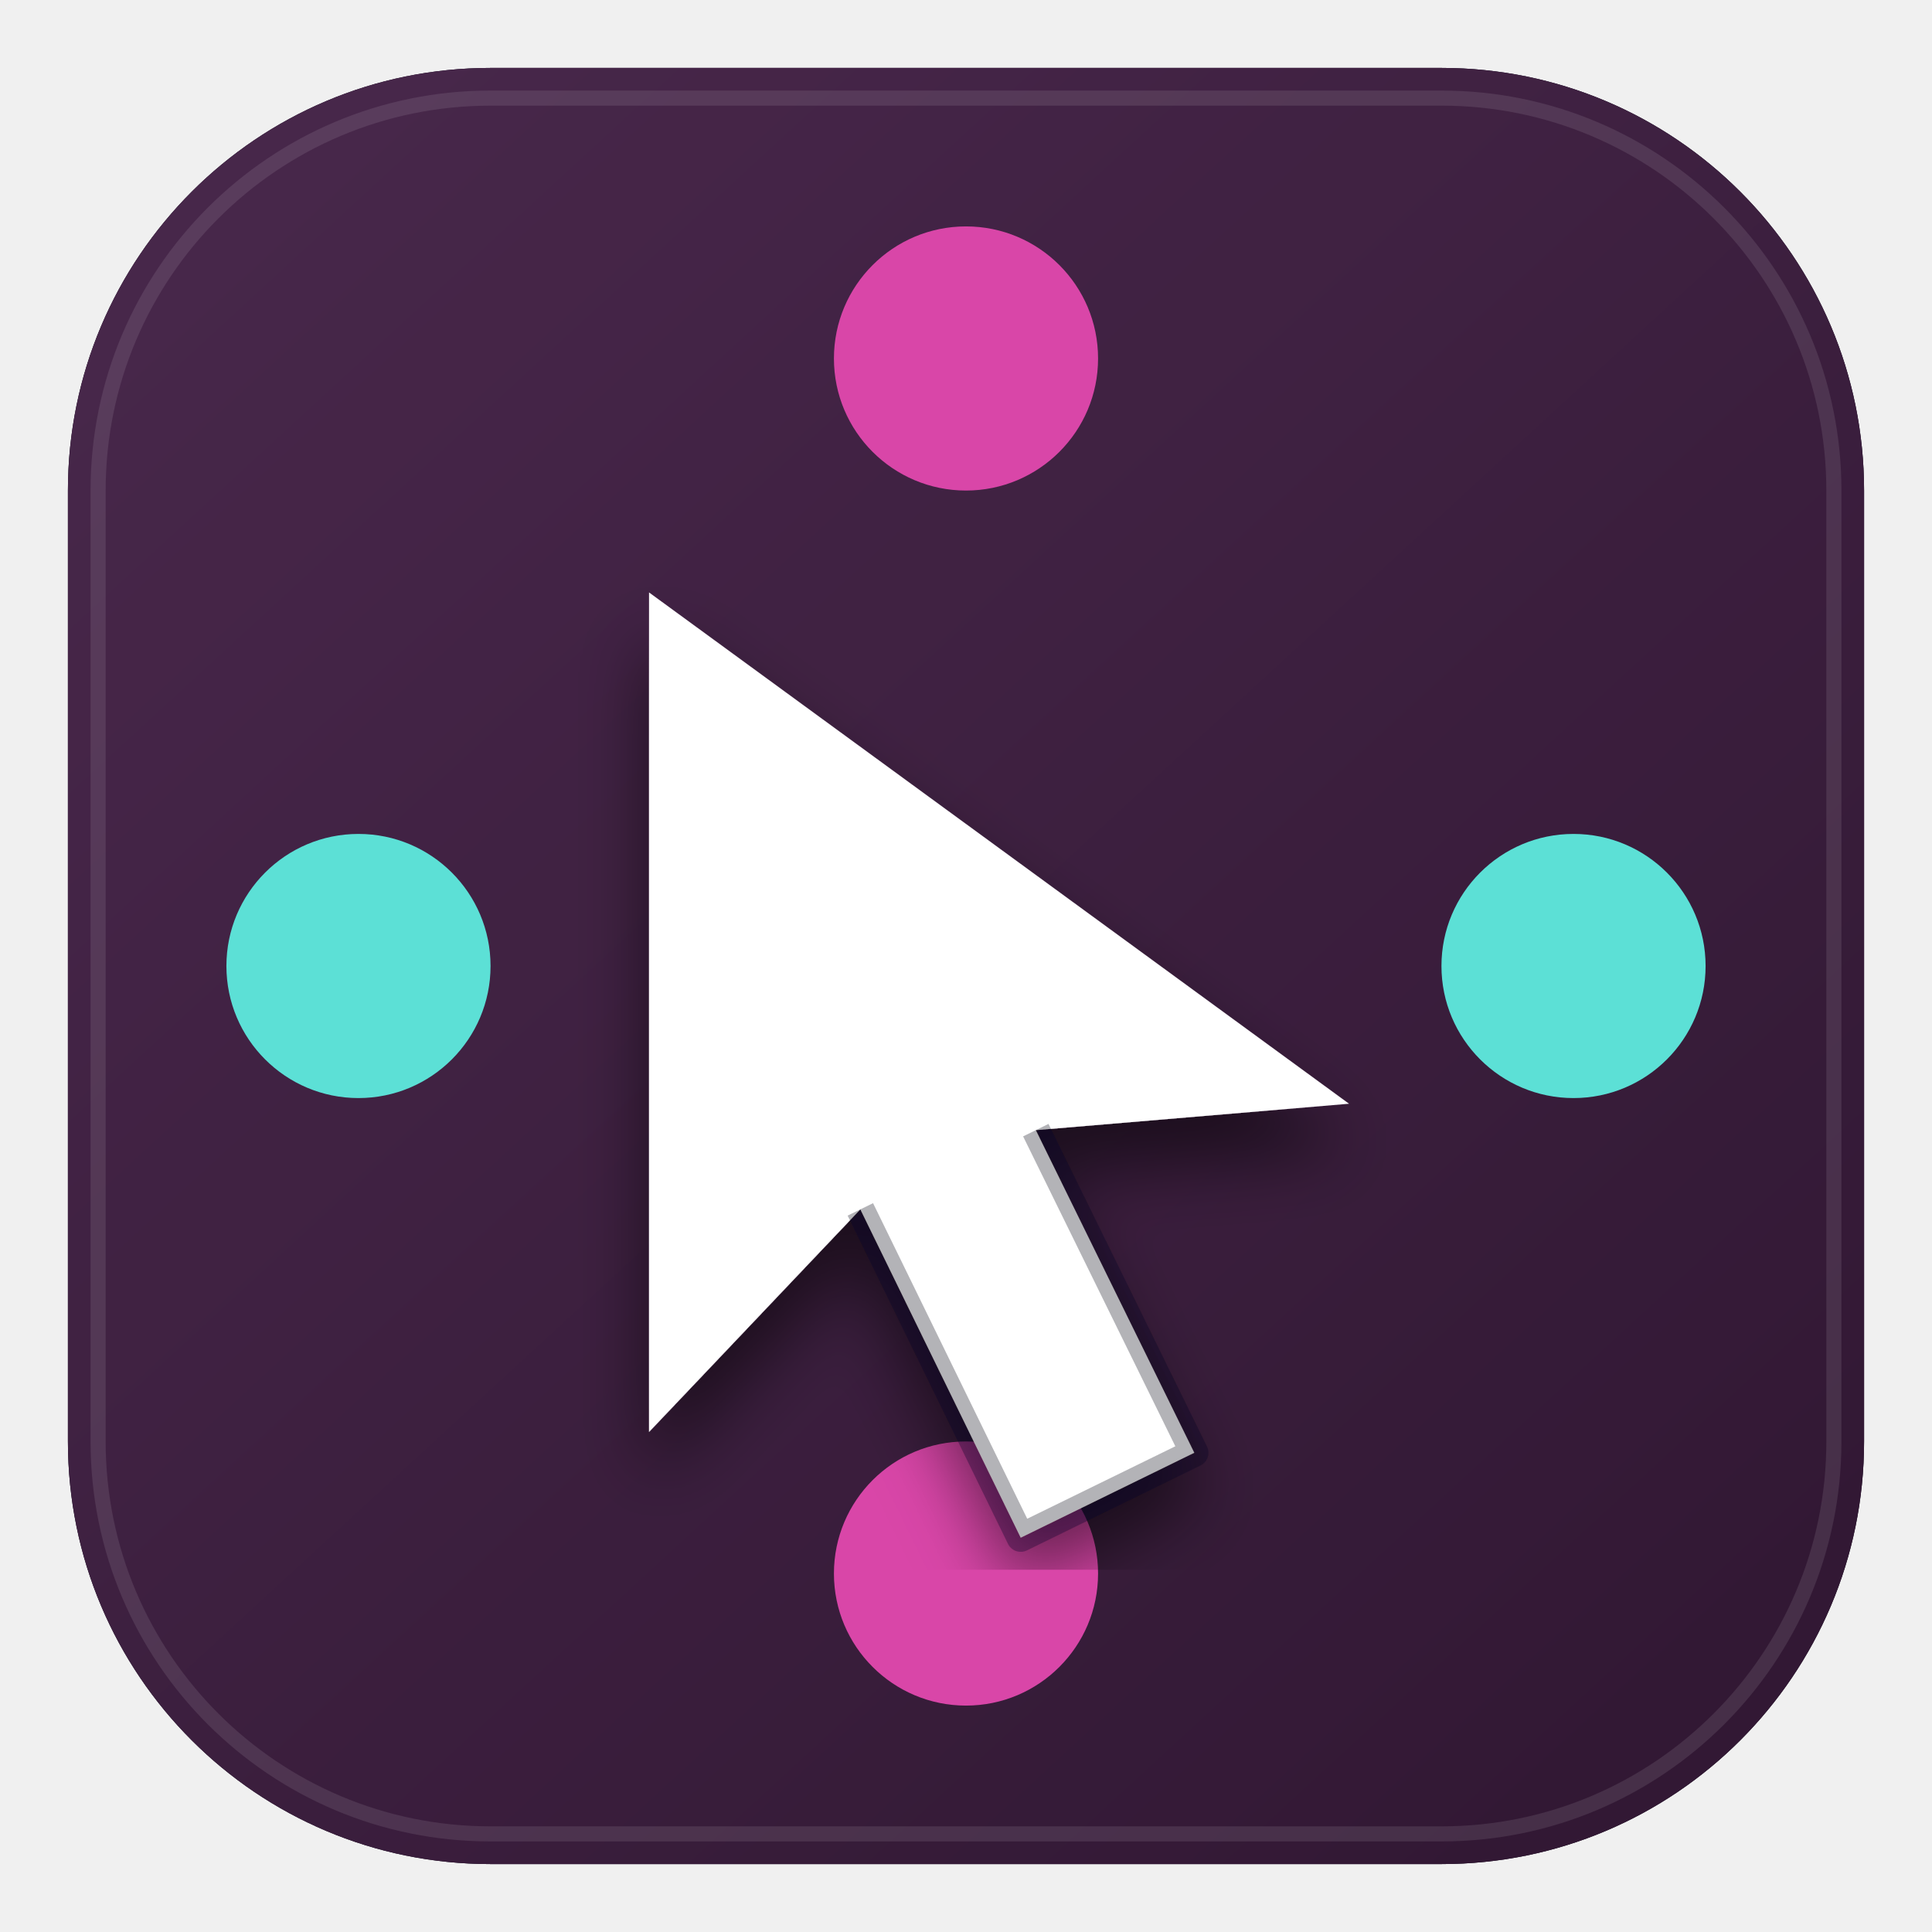
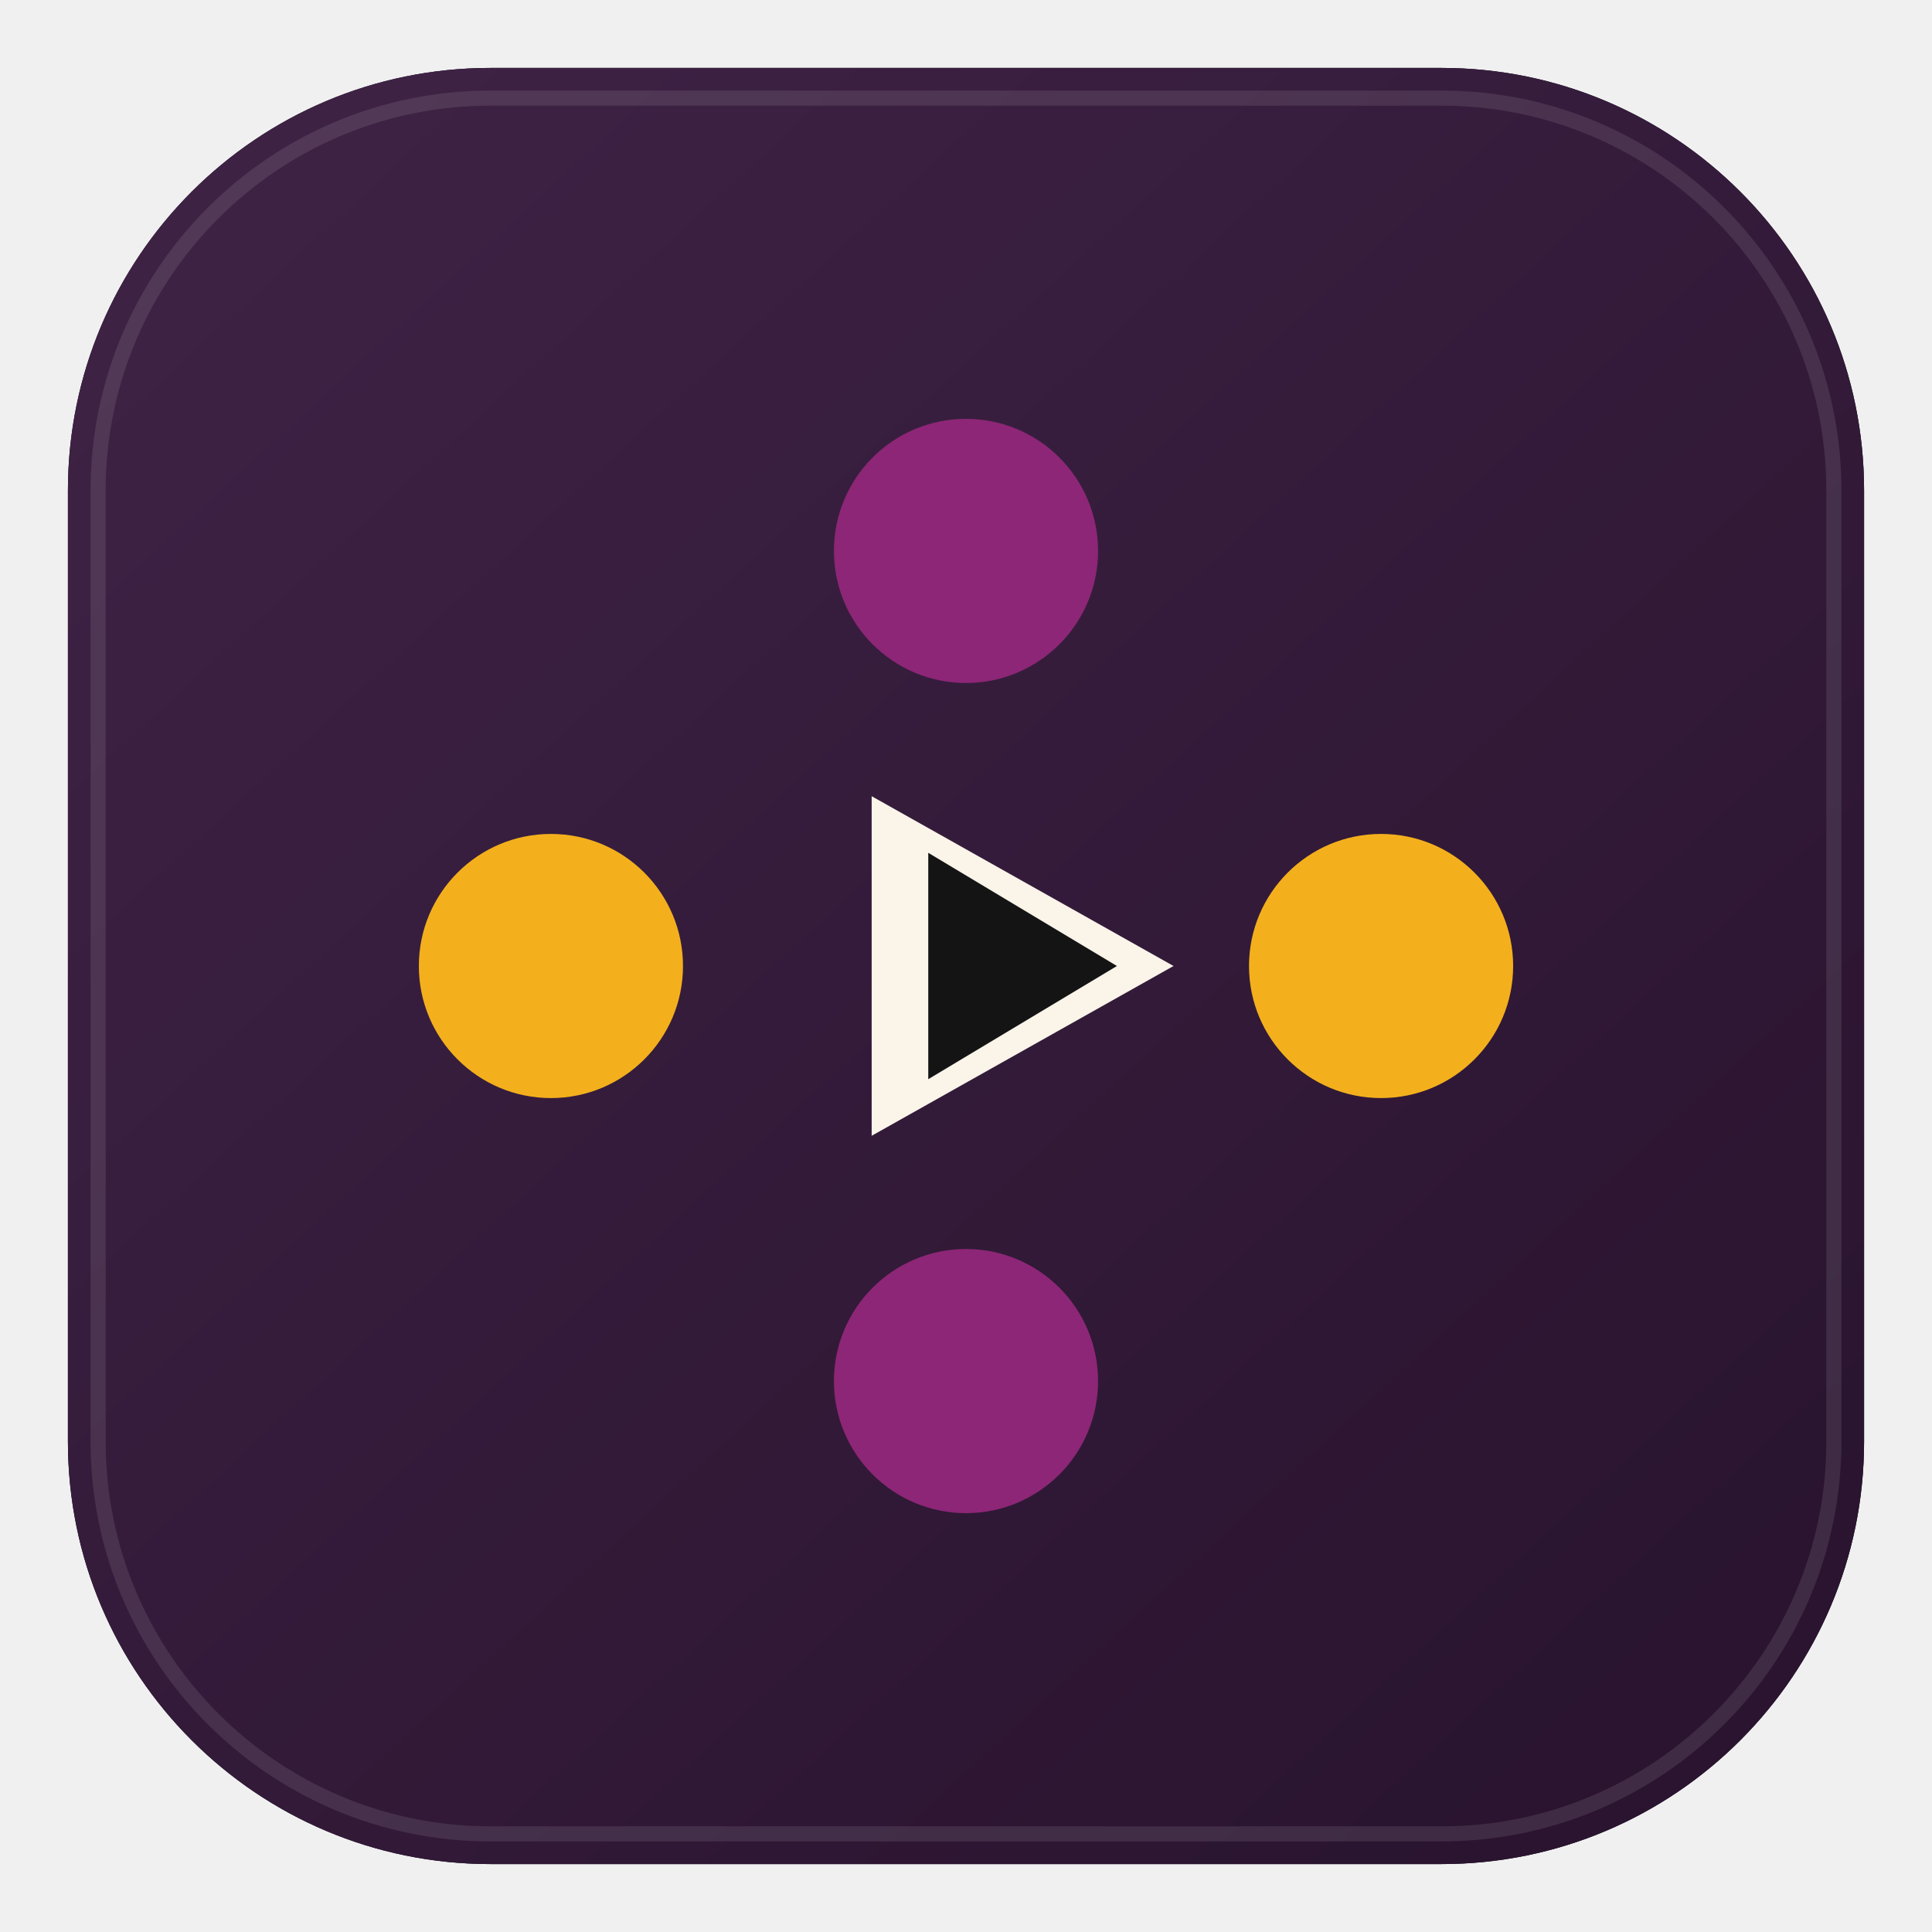
<svg xmlns="http://www.w3.org/2000/svg" viewBox="0 0 1024 1024" fill="none">
  <defs>
    <linearGradient id="background" x1="136" y1="112" x2="872" y2="912" gradientUnits="userSpaceOnUse">
      <stop stop-color="#2B2138" />
      <stop offset="1" stop-color="#12101E" />
    </linearGradient>
-     <radialGradient id="magenta-glow" cx="0" cy="0" r="1" gradientTransform="translate(240 180) rotate(45) scale(640)">
-       <stop stop-color="#D946A8" stop-opacity=".3" />
-       <stop offset="1" stop-color="#D946A8" stop-opacity="0" />
+     <radialGradient id="purple-glow" cx="0" cy="0" r="1" gradientTransform="translate(240 180) rotate(45) scale(640)">
+       <stop stop-color="#8D2676" stop-opacity=".36" />
+       <stop offset="1" stop-color="#8D2676" stop-opacity="0" />
    </radialGradient>
-     <radialGradient id="cyan-glow" cx="0" cy="0" r="1" gradientTransform="translate(806 846) rotate(-135) scale(560)">
-       <stop stop-color="#5CE0D6" stop-opacity=".24" />
-       <stop offset="1" stop-color="#5CE0D6" stop-opacity="0" />
+     <radialGradient id="yellow-glow" cx="0" cy="0" r="1" gradientTransform="translate(806 846) rotate(-135) scale(560)">
+       <stop stop-color="#F3B01C" stop-opacity=".22" />
+       <stop offset="1" stop-color="#F3B01C" stop-opacity="0" />
    </radialGradient>
-     <filter id="shadow" x="268" y="266" width="542" height="566" filterUnits="userSpaceOnUse">
-       <feDropShadow dx="0" dy="24" stdDeviation="18" flood-color="#000" flood-opacity=".52" />
-     </filter>
  </defs>
  <rect x="36" y="36" width="952" height="952" rx="224" fill="#151120" />
  <rect x="36" y="36" width="952" height="952" rx="224" fill="url(#background)" />
-   <rect x="36" y="36" width="952" height="952" rx="224" fill="url(#magenta-glow)" />
-   <rect x="36" y="36" width="952" height="952" rx="224" fill="url(#cyan-glow)" />
+   <rect x="36" y="36" width="952" height="952" rx="224" fill="url(#purple-glow)" />
+   <rect x="36" y="36" width="952" height="952" rx="224" fill="url(#yellow-glow)" />
  <rect x="52" y="52" width="920" height="920" rx="208" stroke="#fff" stroke-opacity=".1" stroke-width="8" />
-   <circle cx="512" cy="190" r="70" fill="#D946A8" />
-   <circle cx="834" cy="512" r="70" fill="#5CE0D6" />
-   <circle cx="512" cy="834" r="70" fill="#D946A8" />
-   <circle cx="190" cy="512" r="70" fill="#5CE0D6" />
-   <g filter="url(#shadow)">
-     <path d="M344 314v445l112-118 85 174 92-45-84-171 166-14-371-271Z" fill="#fff" />
-     <path d="m456 641 85 174 92-45-84-171" stroke="#12101E" stroke-opacity=".32" stroke-width="15" stroke-linejoin="round" />
+   <g transform="translate(192 192) scale(10)">
+     <circle cx="32" cy="10" r="7" fill="#8D2676" />
+     <circle cx="54" cy="32" r="7" fill="#F3B01C" />
+     <circle cx="32" cy="54" r="7" fill="#8D2676" />
+     <circle cx="10" cy="32" r="7" fill="#F3B01C" />
+     <polygon points="27,23 27,41 43,32" fill="#FAF4E9" />
+     <polygon points="30,26 30,38 40,32" fill="#141414" />
  </g>
</svg>
